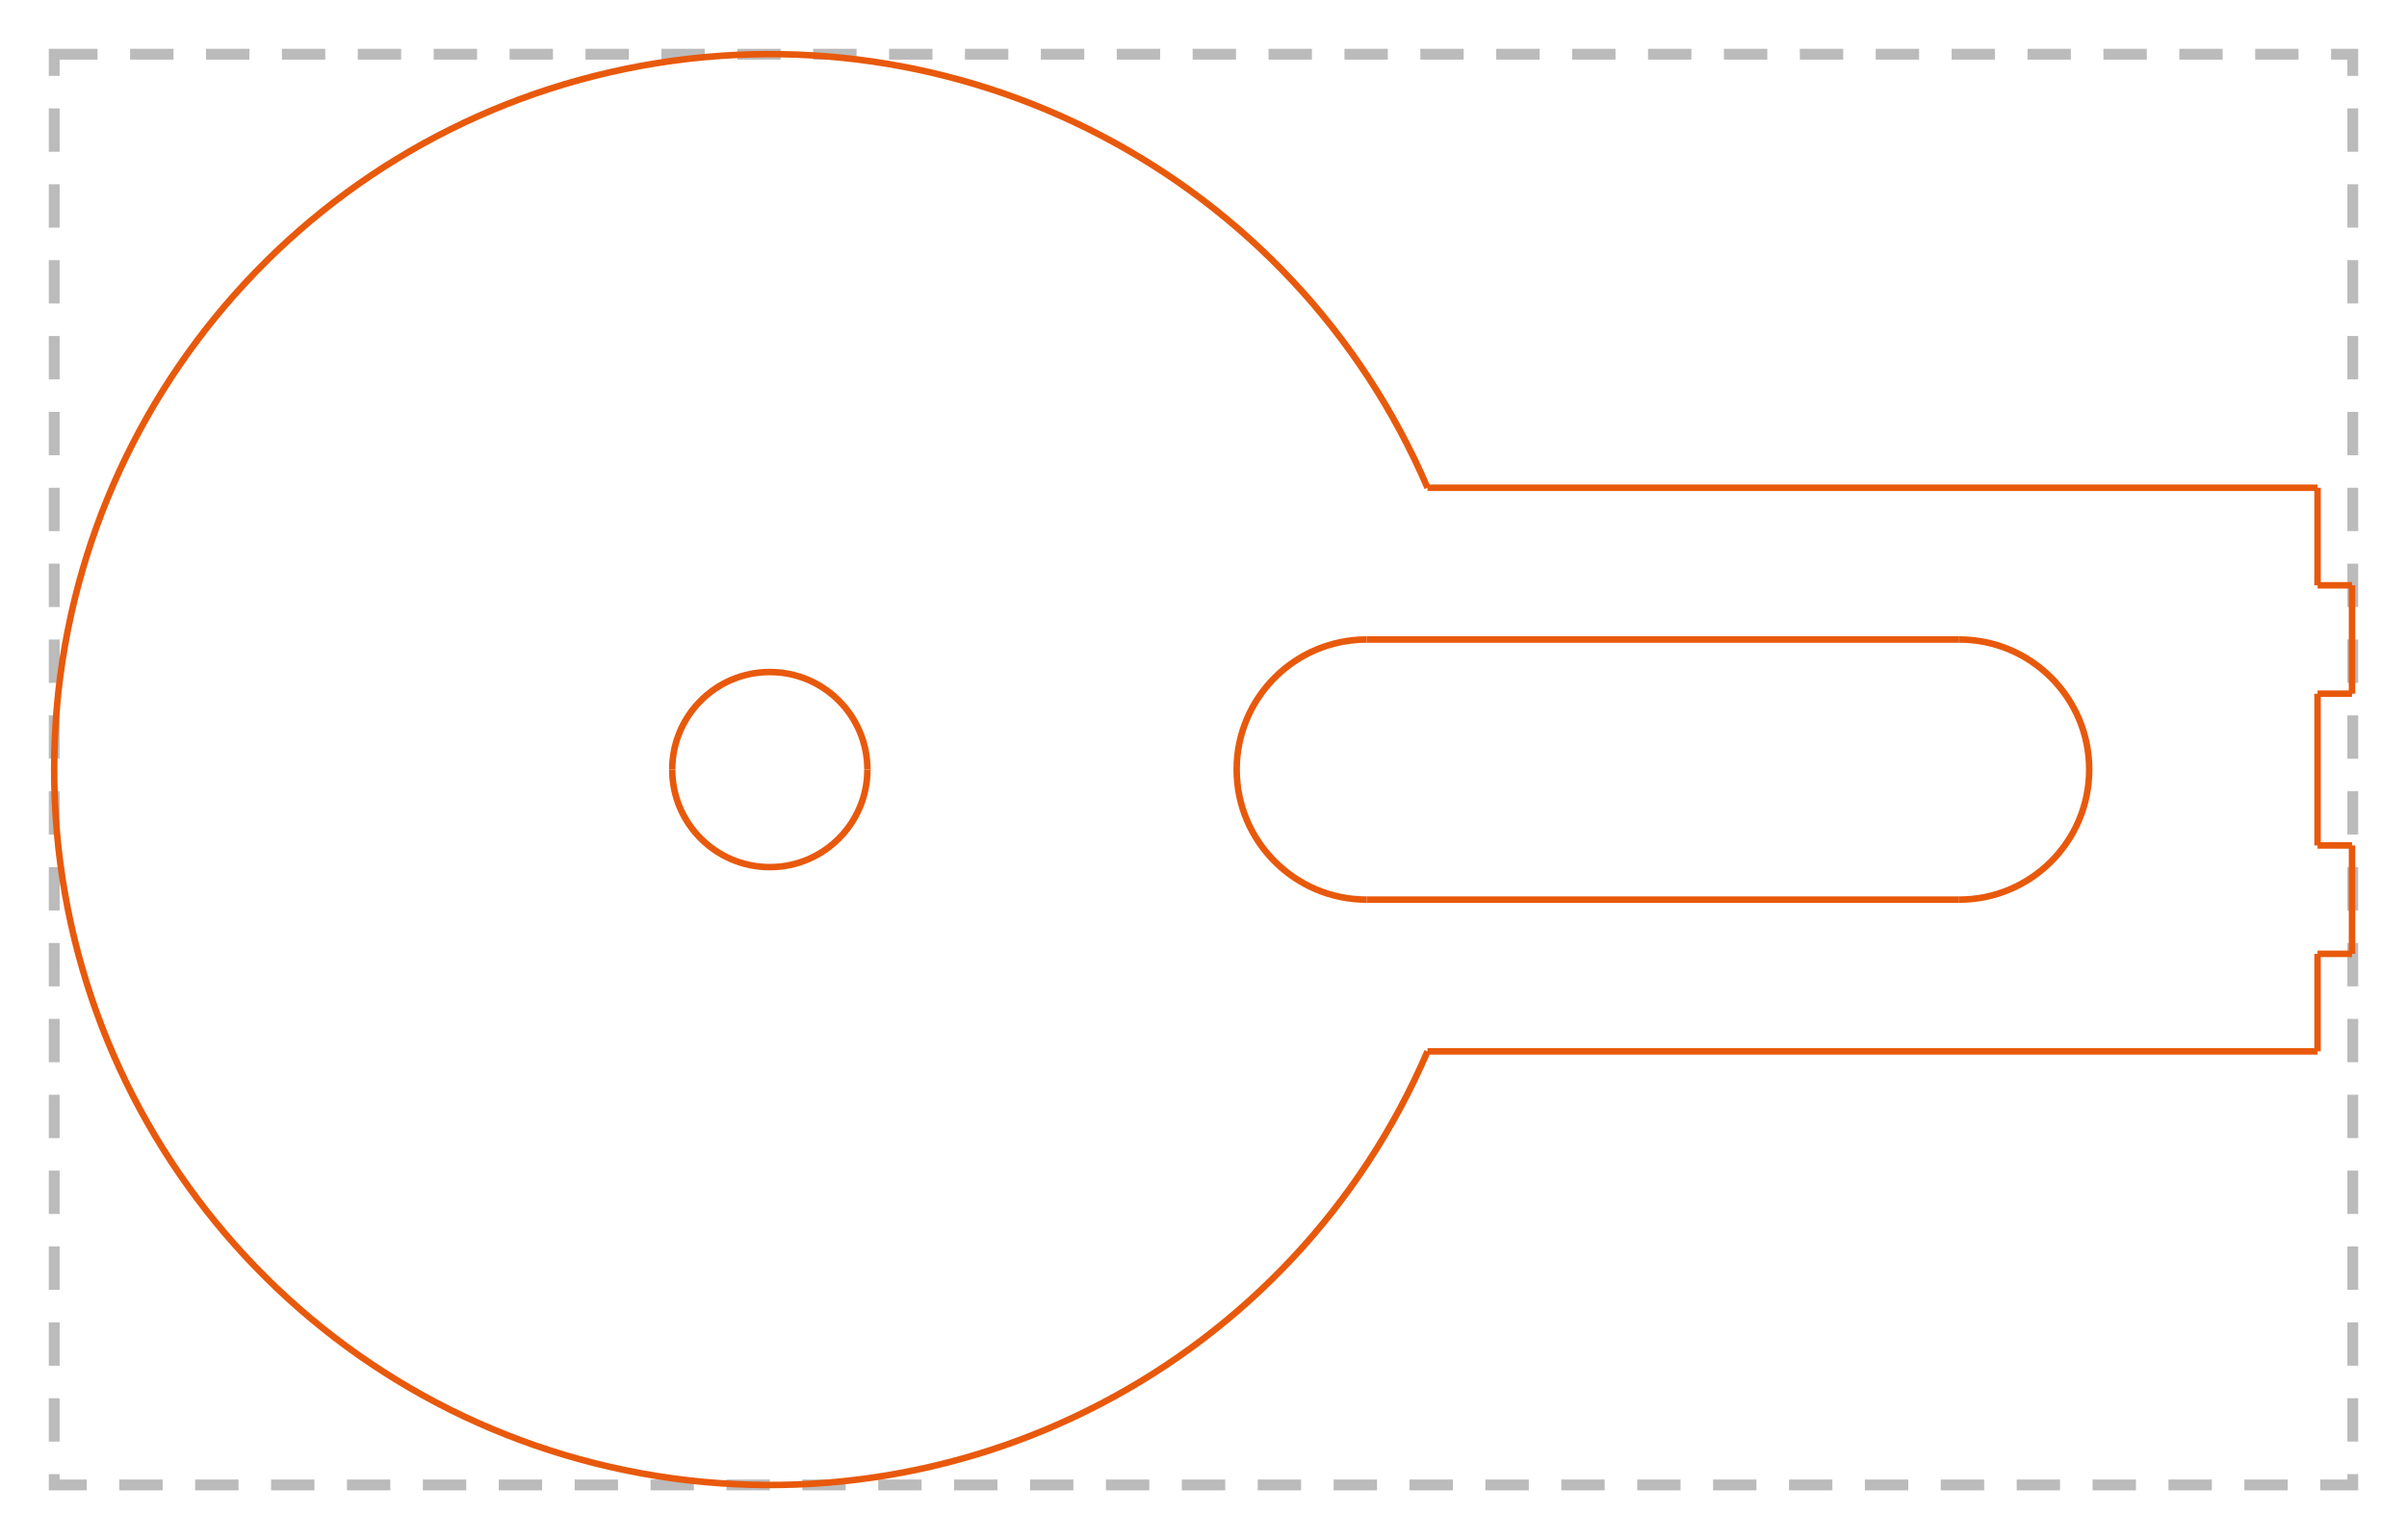
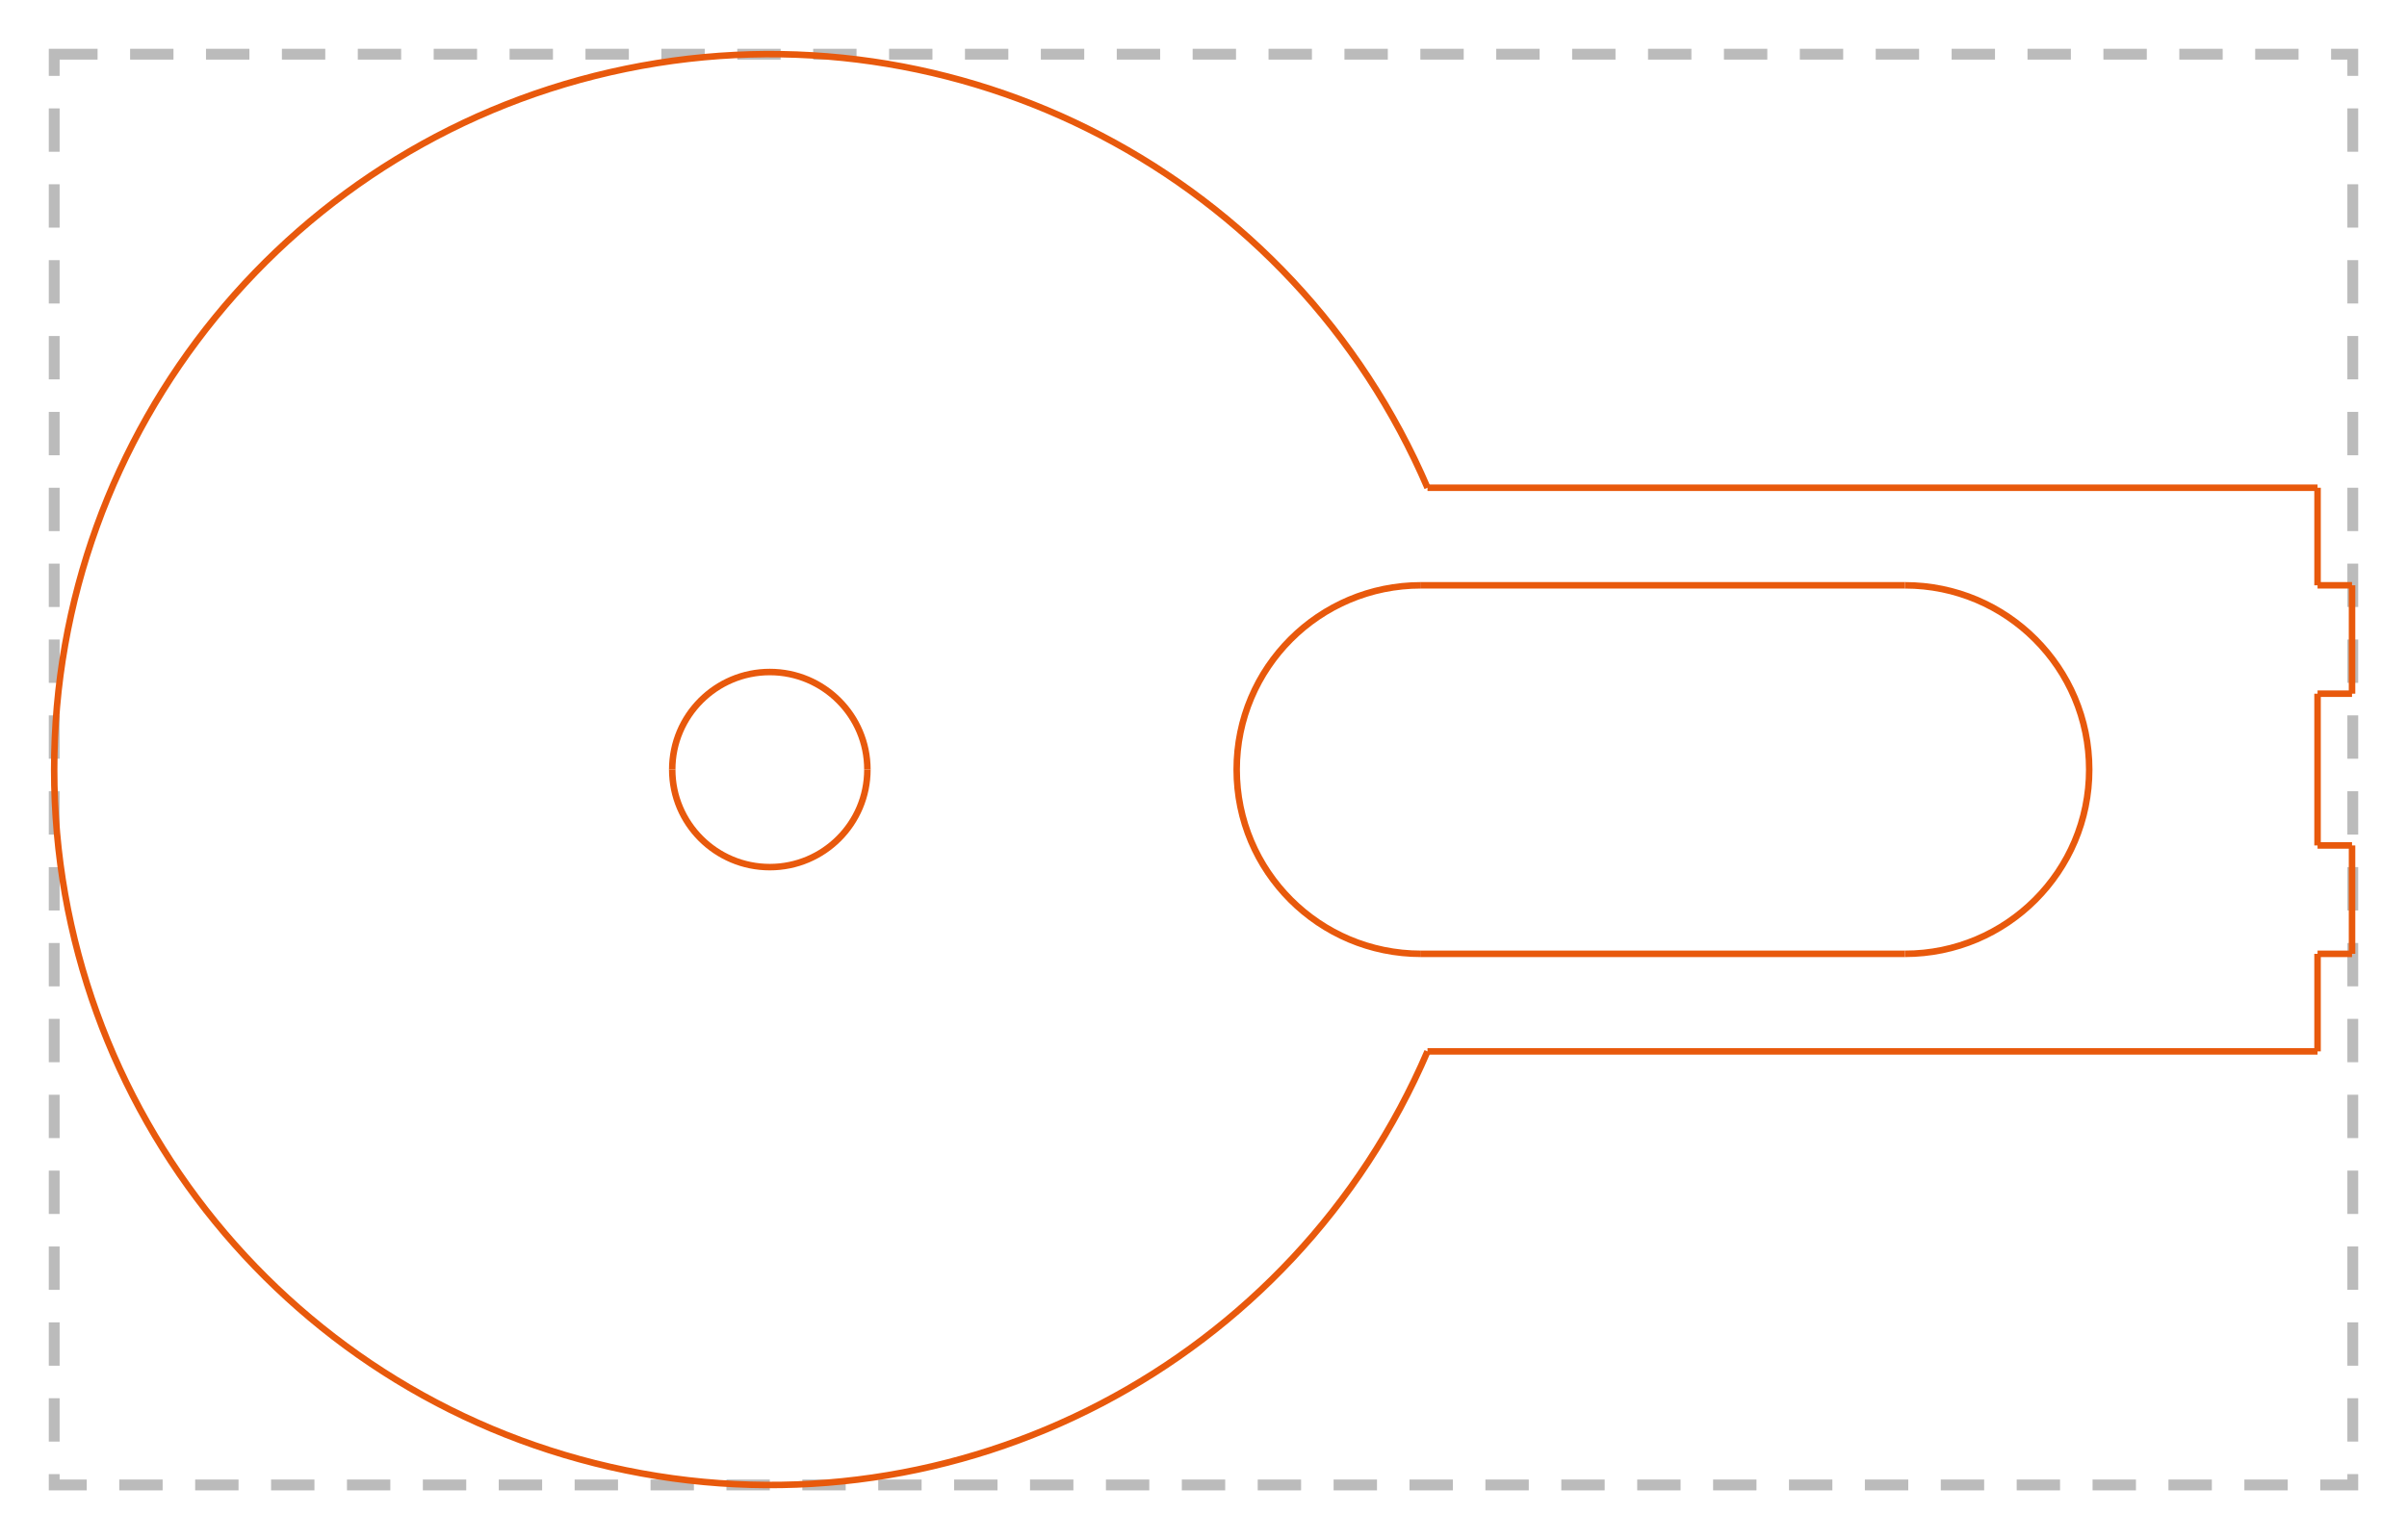
<svg xmlns="http://www.w3.org/2000/svg" viewBox="-5 -5 222 142" width="222mm" height="142mm">
  <rect x="0" y="0" width="212" height="132" fill="none" stroke="#bbb" stroke-dasharray="4 3" />
  <g fill="none" stroke="#e8590c" stroke-width="0.6">
    <line x1="208.75" y1="92.00" x2="208.75" y2="83.00" />
    <line x1="208.75" y1="83.00" x2="211.93" y2="83.00" />
    <line x1="211.93" y1="83.00" x2="211.93" y2="73.00" />
    <line x1="211.93" y1="73.00" x2="208.75" y2="73.00" />
    <line x1="208.75" y1="73.00" x2="208.75" y2="59.00" />
    <line x1="208.75" y1="59.00" x2="211.93" y2="59.00" />
    <line x1="211.93" y1="59.00" x2="211.93" y2="49.00" />
    <line x1="211.93" y1="49.00" x2="208.75" y2="49.00" />
    <line x1="208.75" y1="49.00" x2="208.75" y2="40.00" />
    <line x1="208.75" y1="40.00" x2="126.66" y2="40.00" />
    <path d="M 126.66 40.00 A 66.00 66.00 0 1 0 126.66 92.00" />
    <line x1="126.66" y1="92.00" x2="208.75" y2="92.00" />
-     <line x1="121.06" y1="54.00" x2="175.69" y2="54.00" />
-     <path d="M 175.69 54.00 A 12.00 12.00 0 0 1 175.69 78.00" />
-     <line x1="175.69" y1="78.00" x2="121.06" y2="78.00" />
-     <path d="M 121.06 78.00 A 12.00 12.00 0 0 1 121.06 54.00" />
+     <line x1="126.06" y1="49.00" x2="170.69" y2="49.00" />
+     <path d="M 170.69 49.00 A 17.00 17.00 0 0 1 170.69 83.00" />
+     <line x1="170.69" y1="83.00" x2="126.06" y2="83.00" />
+     <path d="M 126.06 83.00 A 17.00 17.00 0 0 1 126.06 49.00" />
    <path d="M 75.00 66.00 A 9.00 9.00 0 0 0 57.00 66.00" />
    <path d="M 57.00 66.00 A 9.00 9.00 0 0 0 75.00 66.00" />
  </g>
</svg>
